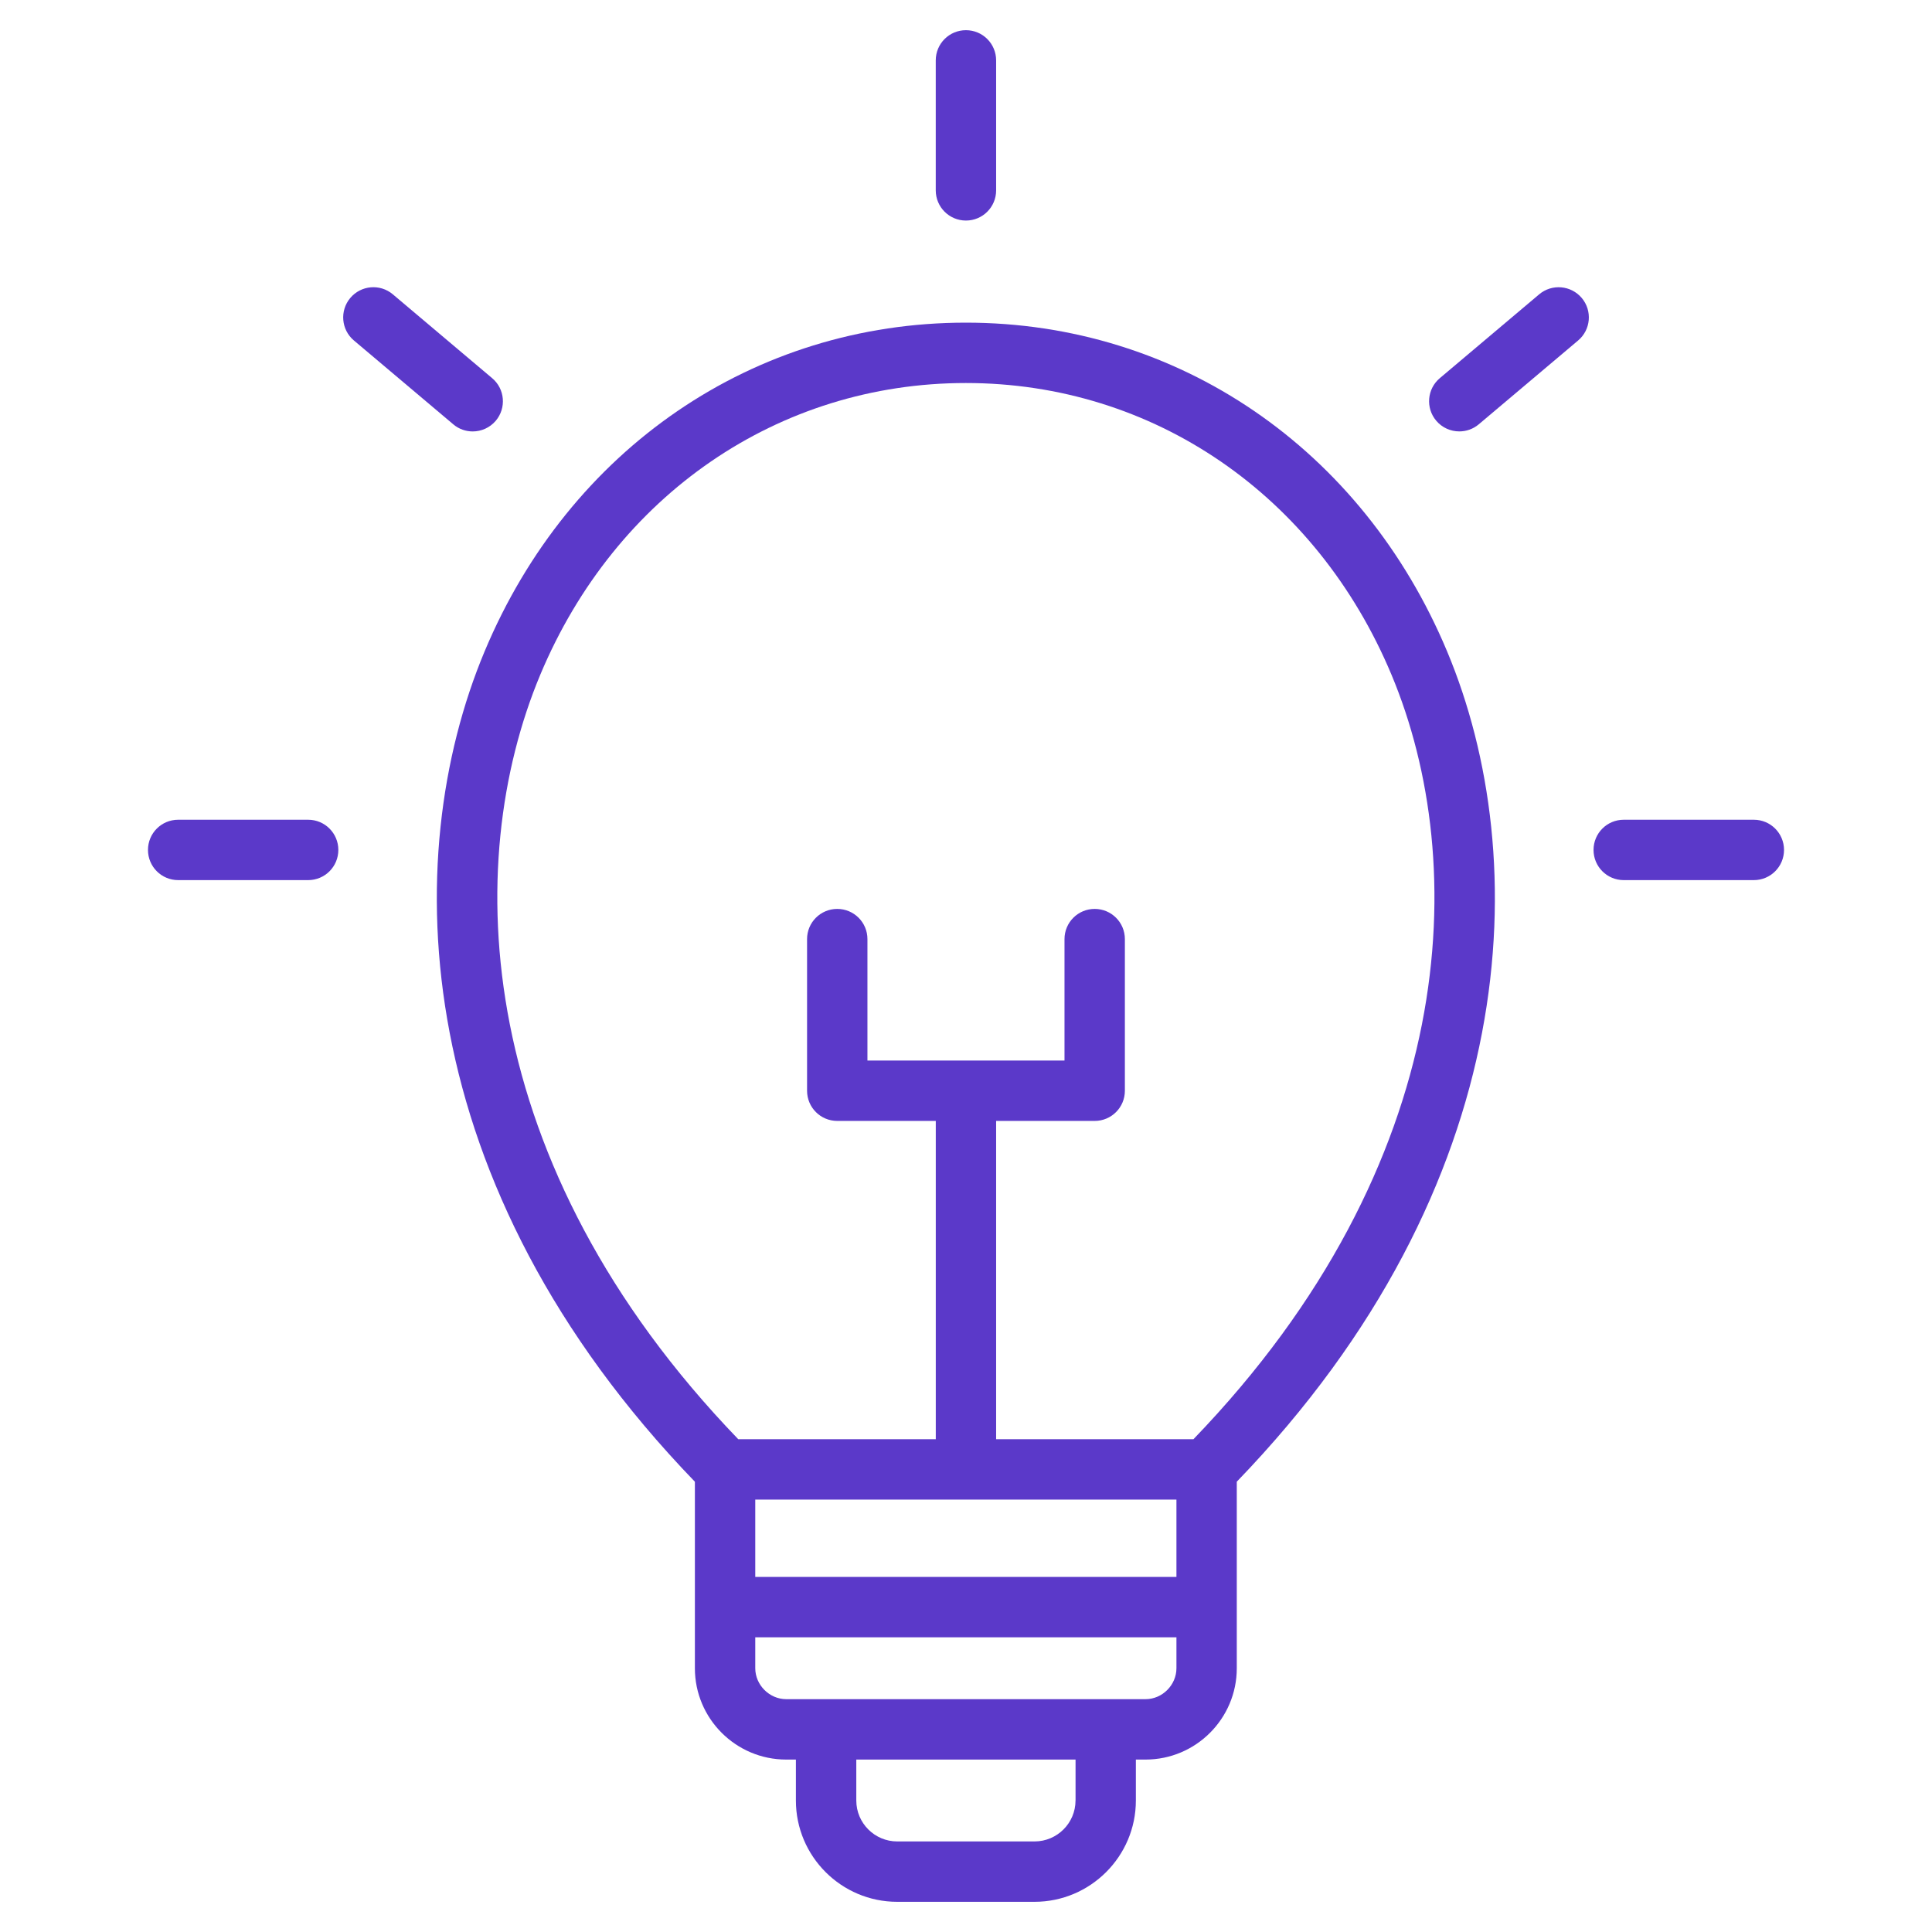
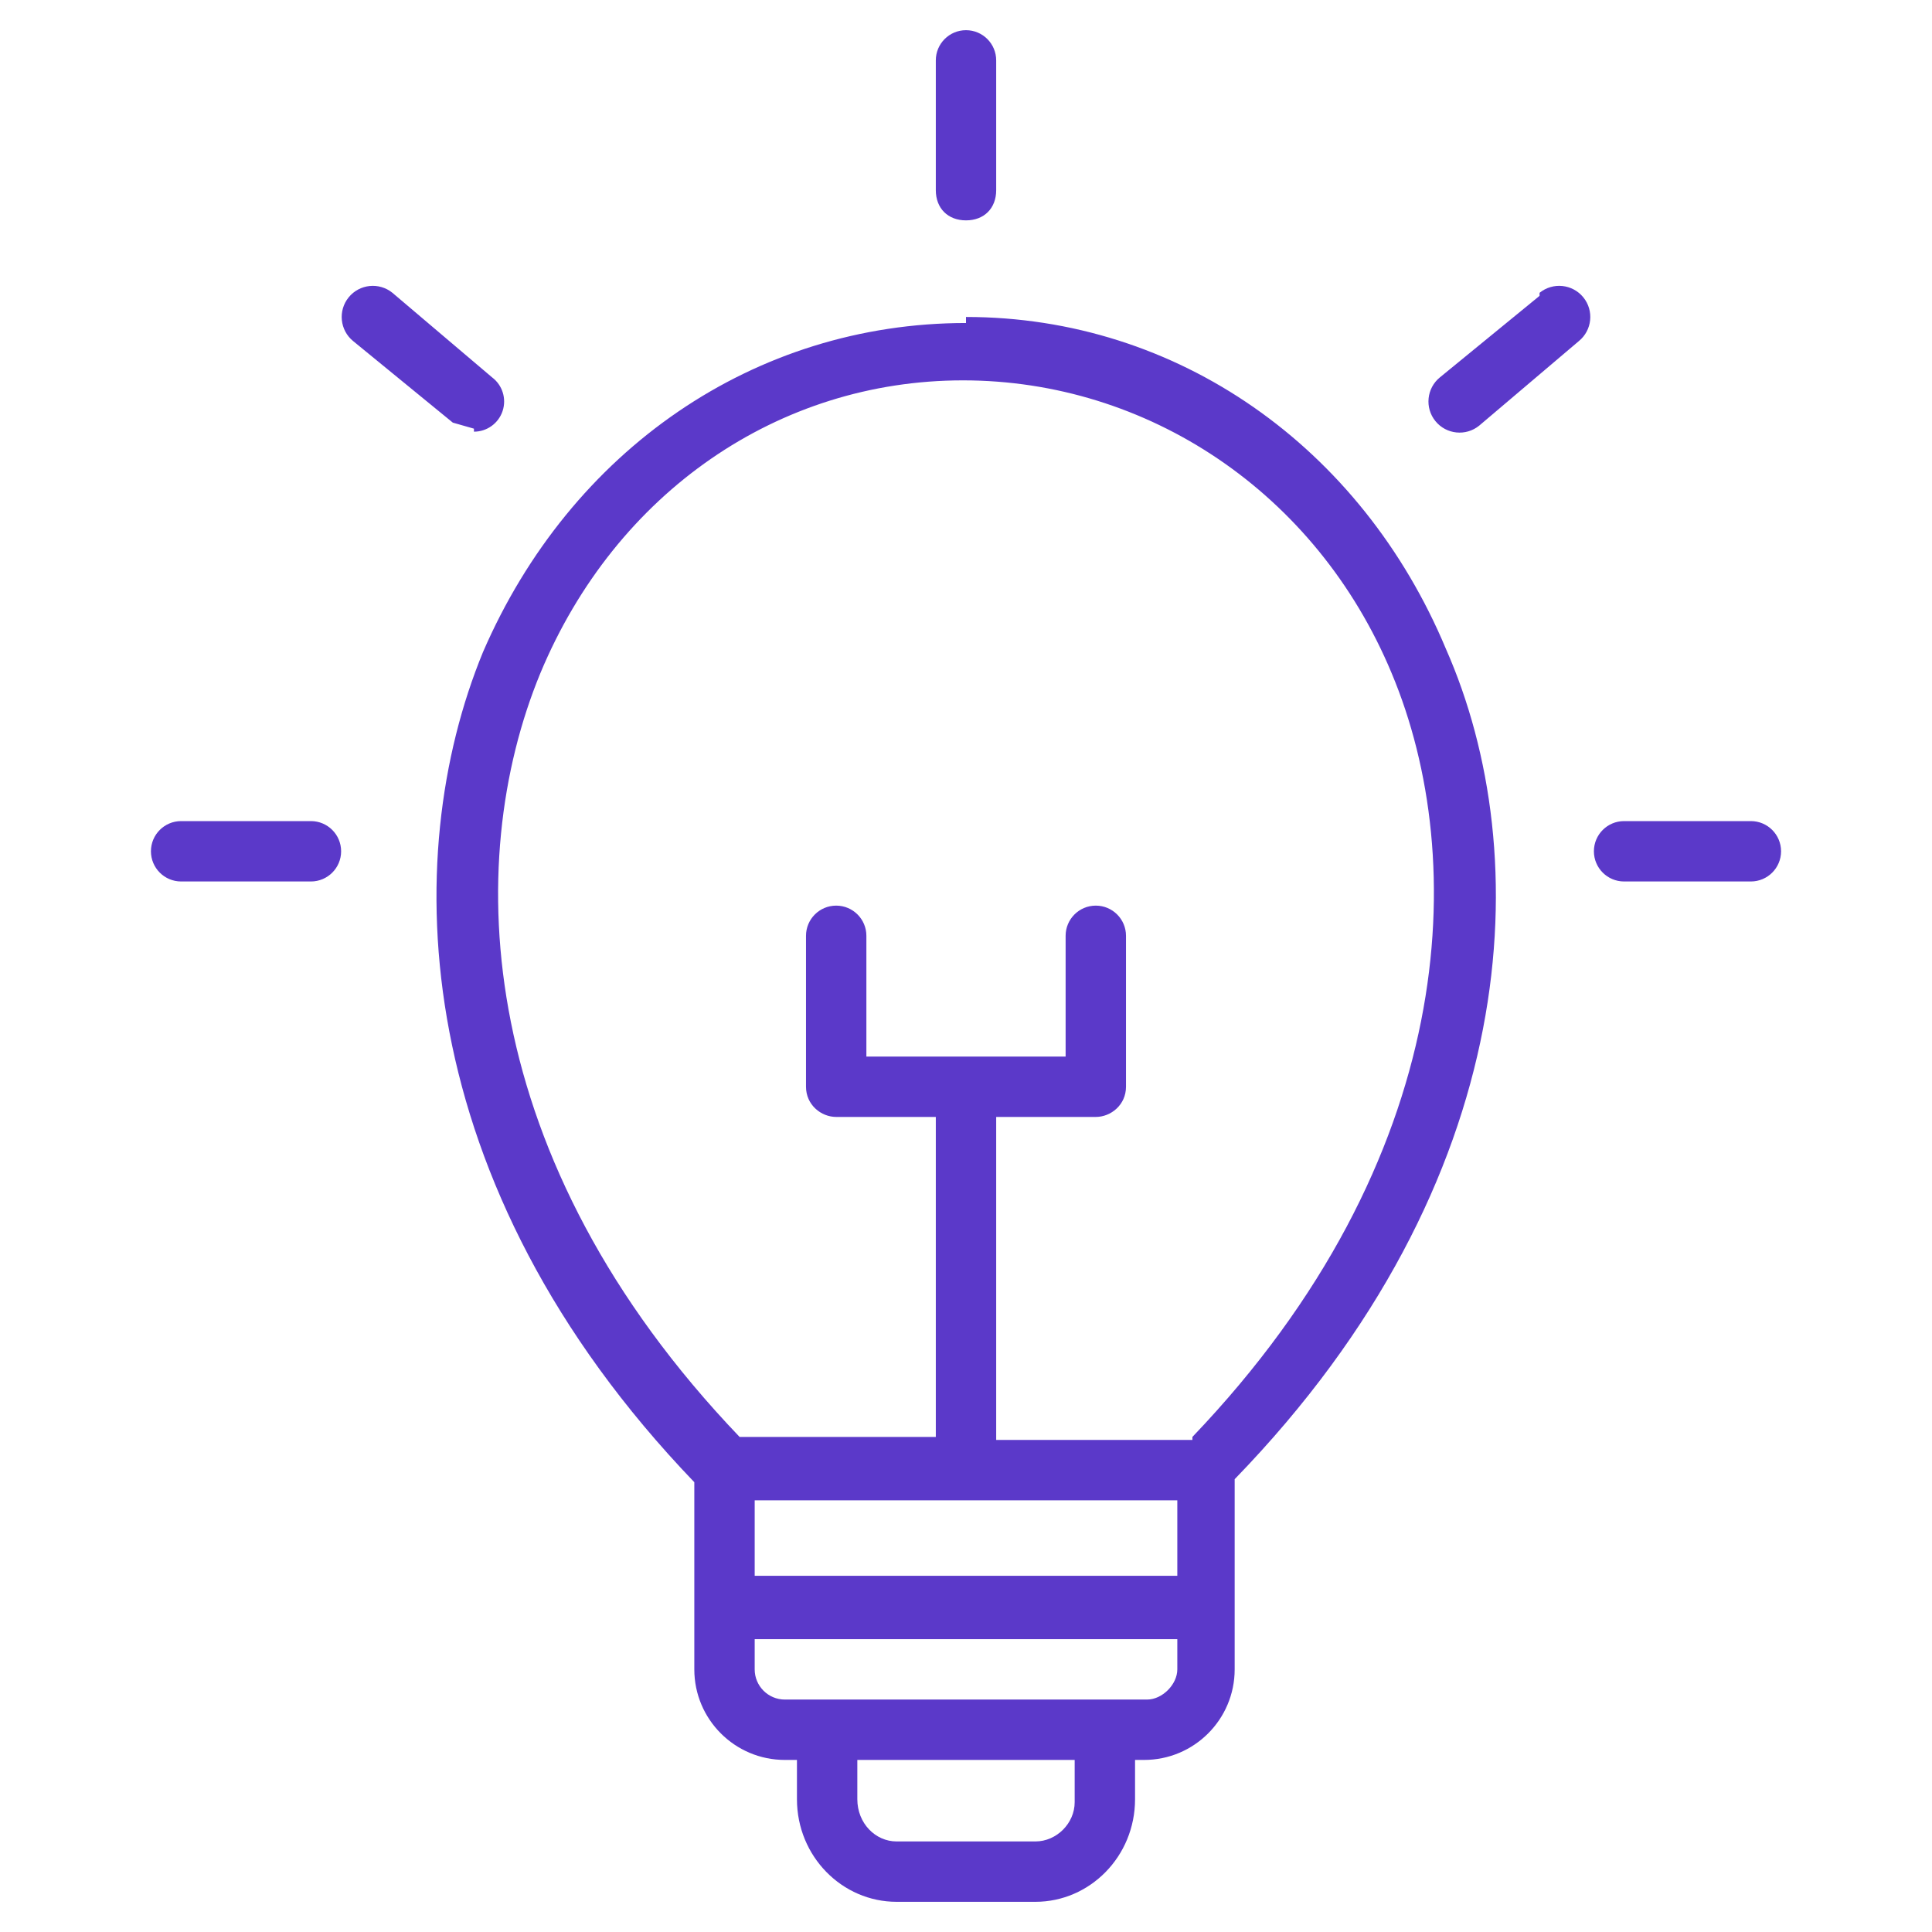
- <svg xmlns="http://www.w3.org/2000/svg" version="1.1" x="0px" y="0px" viewBox="0 0 64 64" fill="#5b39c9" style="enable-background:new 0 0 64 64;" xml:space="preserve">
-   <g id="graduation">
- </g>
-   <g id="design">
- </g>
-   <g id="study">
- </g>
-   <g id="zip">
- </g>
-   <g id="online_test">
- </g>
-   <g id="learnnig_suport">
- </g>
-   <g id="quis">
- </g>
-   <g id="idea">
-     <g>
-       <g>
-         <path d="M31.998,7.306c0.553,0,1-0.447,1-1V2c0-0.553-0.447-1-1-1s-1,0.447-1,1v4.306     C30.998,6.858,31.445,7.306,31.998,7.306z" />
-         <path d="M10.208,27.155H5.902c-0.553,0-1,0.447-1,1s0.447,1,1,1h4.306c0.553,0,1-0.447,1-1     S10.761,27.155,10.208,27.155z" />
-         <path d="M15.658,14.292c0.285,0,0.567-0.121,0.766-0.355c0.355-0.422,0.303-1.053-0.12-1.409L13.013,9.75     c-0.423-0.357-1.053-0.302-1.409,0.12c-0.355,0.422-0.303,1.053,0.12,1.409l3.291,2.777     C15.202,14.215,15.431,14.292,15.658,14.292z" />
-         <path d="M31.995,10.688c-7.022,0-13.132,4.174-15.943,10.893c-2.874,6.867-2.528,17.664,6.967,27.503v6.179     c0,1.668,1.357,3.025,3.025,3.025h0.321v1.356c0,1.851,1.506,3.356,3.356,3.356h4.547     c1.853,0,3.359-1.506,3.359-3.356v-1.356h0.321c1.666,0,3.022-1.357,3.022-3.025V49.083     c9.496-9.837,9.842-20.634,6.969-27.501C45.128,14.862,39.019,10.688,31.995,10.688z M38.971,49.676v2.562H25.019     v-2.562H38.971z M35.628,59.644c0,0.748-0.609,1.356-1.359,1.356h-4.547c-0.748,0-1.356-0.608-1.356-1.356v-1.356     h7.263V59.644z M38.971,55.262c0,0.556-0.468,1.025-1.022,1.025H26.044c-0.556,0-1.025-0.47-1.025-1.025v-1.024     h13.952V55.262z M39.534,47.676H32.998V37.132h3.265c0.553,0,1-0.447,1-1v-5.023c0-0.553-0.447-1-1-1s-1,0.447-1,1     v4.023h-6.528v-4.023c0-0.553-0.447-1-1-1s-1,0.447-1,1v5.023c0,0.553,0.447,1,1,1h3.264v10.544h-6.543     c-8.805-9.136-9.184-19.049-6.559-25.324c2.495-5.961,7.896-9.664,14.099-9.664s11.605,3.704,14.1,9.666     C48.72,28.628,48.34,38.54,39.534,47.676z" />
-         <path d="M58.098,27.155h-4.31c-0.553,0-1,0.447-1,1s0.447,1,1,1h4.31c0.553,0,1-0.447,1-1     S58.65,27.155,58.098,27.155z" />
-         <path d="M50.987,9.75l-3.291,2.777c-0.423,0.356-0.476,0.987-0.12,1.409c0.198,0.234,0.48,0.355,0.766,0.355     c0.228,0,0.456-0.077,0.644-0.235l3.291-2.777c0.423-0.356,0.476-0.987,0.12-1.409     C52.04,9.449,51.41,9.394,50.987,9.75z" />
-       </g>
-     </g>
-   </g>
-   <g id="education">
- </g>
-   <g id="webinar">
- </g>
-   <g id="search">
- </g>
-   <g id="digital_libary">
- </g>
-   <g id="video_traning">
- </g>
-   <g id="online_coaching">
- </g>
-   <g id="formula">
- </g>
-   <g id="certificate">
- </g>
-   <g id="score">
- </g>
-   <g id="upload">
- </g>
-   <g id="sharing_ideas">
- </g>
-   <g id="group">
- </g>
-   <g id="chat">
- </g>
-   <g id="ebook">
- </g>
-   <g id="audio_book">
- </g>
-   <g id="smart_phone">
- </g>
-   <g id="list">
- </g>
-   <g id="reading_online">
- </g>
-   <g id="pdf">
- </g>
-   <g id="medal">
- </g>
-   <g id="download">
- </g>
-   <g id="tasklist">
- </g>
+ <svg xmlns="http://www.w3.org/2000/svg" viewBox="0 0 64 64" fill="#5b39c9">
+   <path d="M32 7.3c.6 0 1-.4 1-1V2a1 1 0 10-2 0v4.3c0 .6.4 1 1 1zM10.2 27.2H6a1 1 0 100 2h4.3a1 1 0 100-2zM15.7 14.3a1 1 0 00.6-1.8L13 9.7a1 1 0 10-1.3 1.6L15 14l.7.2zM32 10.7c-7 0-13.1 4.2-16 10.9-2.8 6.8-2.5 17.6 7 27.5v6.2a3 3 0 003 3h.4v1.3c0 1.9 1.5 3.4 3.3 3.4h4.6c1.8 0 3.3-1.5 3.3-3.4v-1.3h.3a3 3 0 003-3V49c9.6-9.9 10-20.7 7-27.5-2.8-6.7-8.9-11-15.9-11zm7 39v2.5H25v-2.5h14zm-3.4 10c0 .7-.6 1.3-1.3 1.3h-4.6c-.7 0-1.3-.6-1.3-1.4v-1.3h7.2v1.3zm3.4-4.4c0 .5-.5 1-1 1H26a1 1 0 01-1-1v-1h14v1zm.5-7.6H33V37h3.3c.5 0 1-.4 1-1v-5a1 1 0 10-2 0v4h-6.6v-4a1 1 0 10-2 0v5c0 .6.5 1 1 1H31v10.6h-6.5c-8.8-9.2-9.2-19-6.6-25.3 2.5-6 7.9-9.7 14-9.7s11.7 3.7 14.2 9.7c2.6 6.2 2.2 16.1-6.6 25.3zM58.1 27.2h-4.3a1 1 0 100 2H58a1 1 0 100-2zM51 9.8l-3.3 2.7a1 1 0 101.3 1.6l3.3-2.8A1 1 0 1051 9.7z" />
</svg>
